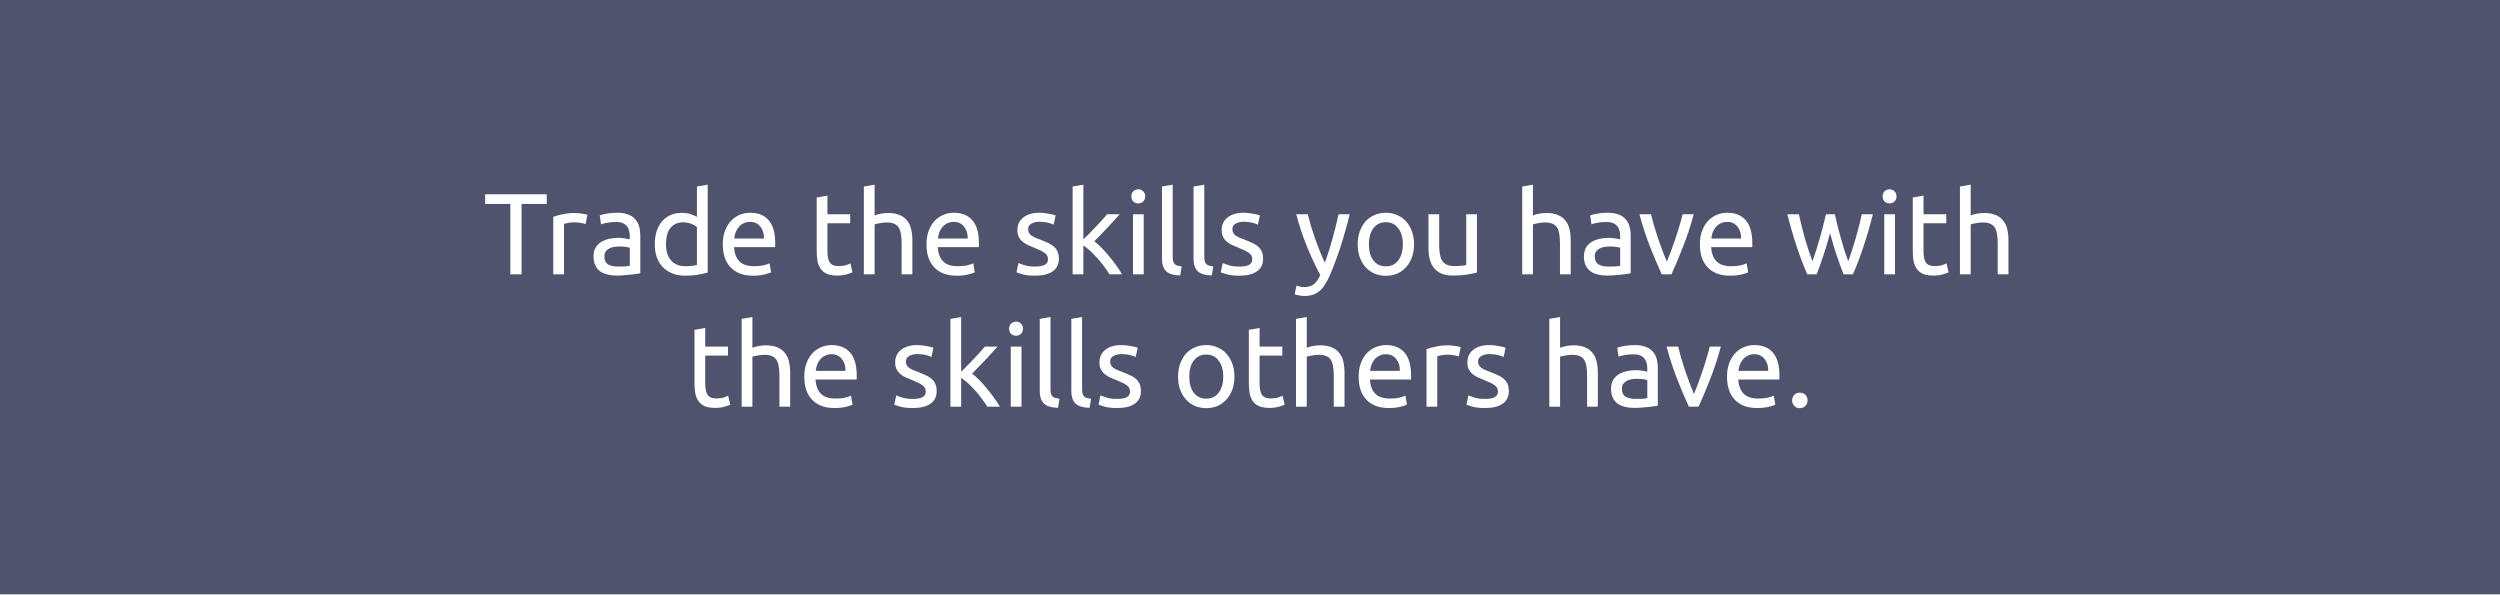
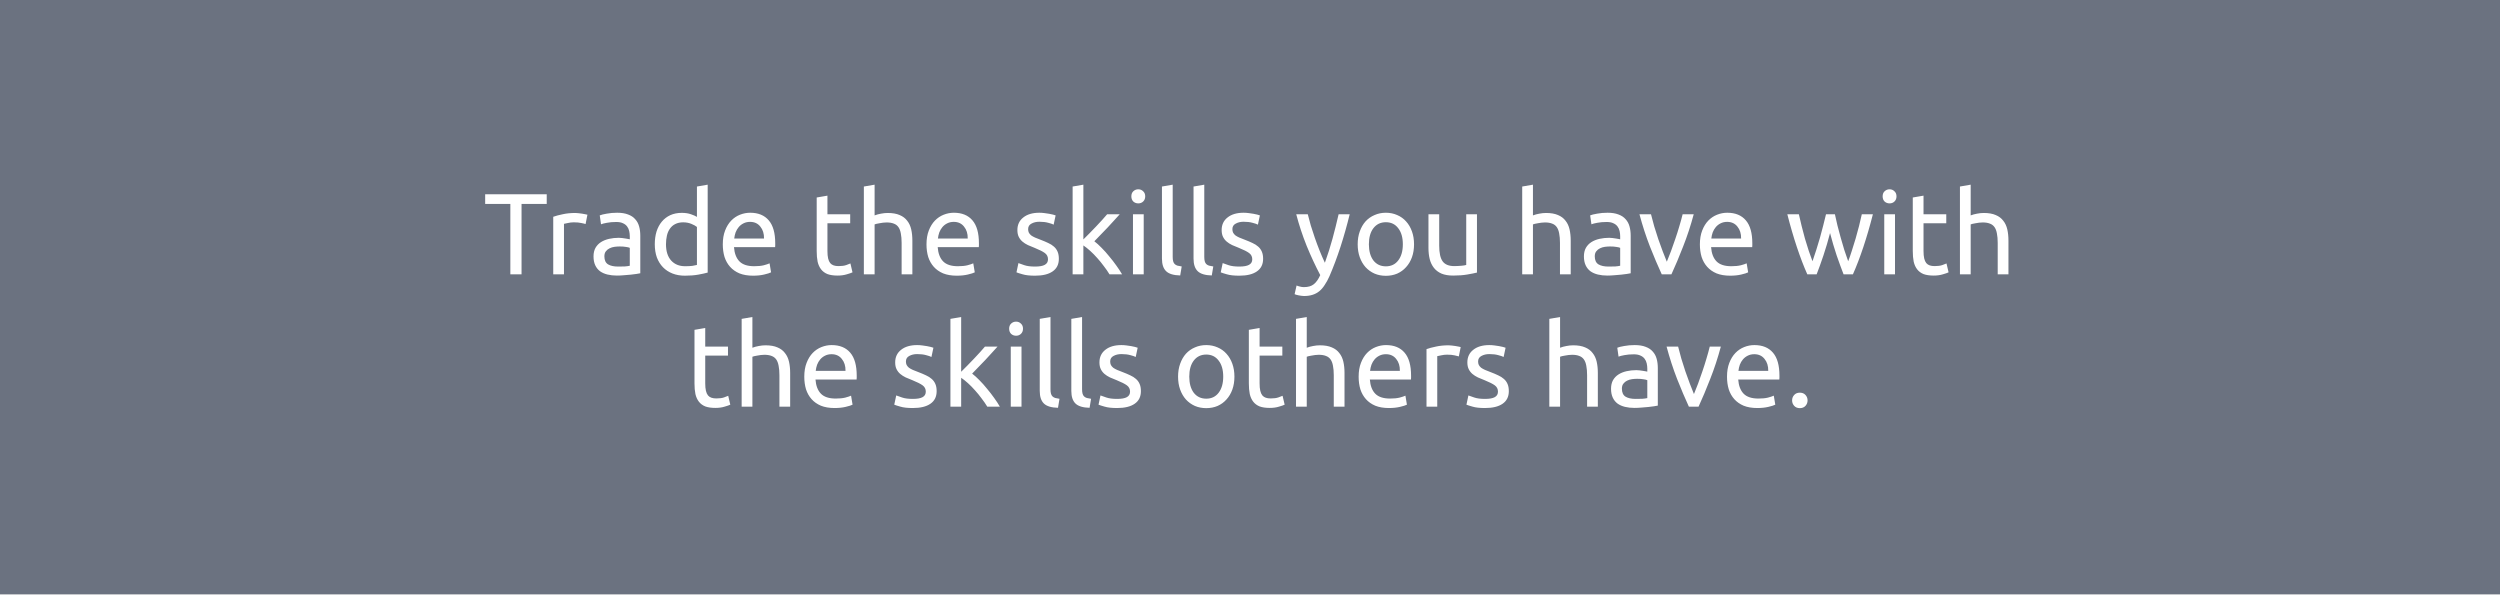
<svg xmlns="http://www.w3.org/2000/svg" width="1039" height="247" viewBox="0 0 1039 247" fill="none">
-   <rect width="1039" height="247" fill="#50536E" />
+   <rect width="1039" height="247" fill="#6B7280" />
  <path d="M227.219 80.736V84.768H216.755V114H212.099V84.768H201.635V80.736H227.219ZM239.142 88.512C239.526 88.512 239.958 88.544 240.438 88.608C240.95 88.64 241.446 88.704 241.926 88.8C242.406 88.864 242.838 88.944 243.222 89.04C243.638 89.104 243.942 89.168 244.134 89.232L243.366 93.12C243.014 92.992 242.422 92.848 241.59 92.688C240.79 92.496 239.75 92.4 238.47 92.4C237.638 92.4 236.806 92.496 235.974 92.688C235.174 92.848 234.646 92.96 234.39 93.024V114H229.926V90.096C230.982 89.712 232.294 89.36 233.862 89.04C235.43 88.688 237.19 88.512 239.142 88.512ZM256.89 110.784C257.946 110.784 258.874 110.768 259.674 110.736C260.506 110.672 261.194 110.576 261.738 110.448V103.008C261.418 102.848 260.89 102.72 260.154 102.624C259.45 102.496 258.586 102.432 257.562 102.432C256.89 102.432 256.17 102.48 255.402 102.576C254.666 102.672 253.978 102.88 253.338 103.2C252.73 103.488 252.218 103.904 251.802 104.448C251.386 104.96 251.178 105.648 251.178 106.512C251.178 108.112 251.69 109.232 252.714 109.872C253.738 110.48 255.13 110.784 256.89 110.784ZM256.506 88.416C258.298 88.416 259.802 88.656 261.018 89.136C262.266 89.584 263.258 90.24 263.994 91.104C264.762 91.936 265.306 92.944 265.626 94.128C265.946 95.28 266.106 96.56 266.106 97.968V113.568C265.722 113.632 265.178 113.728 264.474 113.856C263.802 113.952 263.034 114.048 262.17 114.144C261.306 114.24 260.362 114.32 259.338 114.384C258.346 114.48 257.354 114.528 256.362 114.528C254.954 114.528 253.658 114.384 252.474 114.096C251.29 113.808 250.266 113.36 249.402 112.752C248.538 112.112 247.866 111.28 247.386 110.256C246.906 109.232 246.666 108 246.666 106.56C246.666 105.184 246.938 104 247.482 103.008C248.058 102.016 248.826 101.216 249.786 100.608C250.746 100 251.866 99.552 253.146 99.264C254.426 98.976 255.77 98.832 257.178 98.832C257.626 98.832 258.09 98.864 258.57 98.928C259.05 98.96 259.498 99.024 259.914 99.12C260.362 99.184 260.746 99.248 261.066 99.312C261.386 99.376 261.61 99.424 261.738 99.456V98.208C261.738 97.472 261.658 96.752 261.498 96.048C261.338 95.312 261.05 94.672 260.634 94.128C260.218 93.552 259.642 93.104 258.906 92.784C258.202 92.432 257.274 92.256 256.122 92.256C254.65 92.256 253.354 92.368 252.234 92.592C251.146 92.784 250.33 92.992 249.786 93.216L249.258 89.52C249.834 89.264 250.794 89.024 252.138 88.8C253.482 88.544 254.938 88.416 256.506 88.416ZM289.648 94.32C289.104 93.872 288.32 93.44 287.296 93.024C286.272 92.608 285.152 92.4 283.936 92.4C282.656 92.4 281.552 92.64 280.624 93.12C279.728 93.568 278.992 94.208 278.416 95.04C277.84 95.84 277.424 96.8 277.168 97.92C276.912 99.04 276.784 100.24 276.784 101.52C276.784 104.432 277.504 106.688 278.944 108.288C280.384 109.856 282.304 110.64 284.704 110.64C285.92 110.64 286.928 110.592 287.728 110.496C288.56 110.368 289.2 110.24 289.648 110.112V94.32ZM289.648 77.52L294.112 76.752V113.28C293.088 113.568 291.776 113.856 290.176 114.144C288.576 114.432 286.736 114.576 284.656 114.576C282.736 114.576 281.008 114.272 279.472 113.664C277.936 113.056 276.624 112.192 275.536 111.072C274.448 109.952 273.6 108.592 272.992 106.992C272.416 105.36 272.128 103.536 272.128 101.52C272.128 99.6 272.368 97.84 272.848 96.24C273.36 94.64 274.096 93.264 275.056 92.112C276.016 90.96 277.184 90.064 278.56 89.424C279.968 88.784 281.568 88.464 283.36 88.464C284.8 88.464 286.064 88.656 287.152 89.04C288.272 89.424 289.104 89.792 289.648 90.144V77.52ZM300.393 101.568C300.393 99.36 300.713 97.44 301.353 95.808C301.993 94.144 302.841 92.768 303.897 91.68C304.953 90.592 306.169 89.776 307.545 89.232C308.921 88.688 310.329 88.416 311.769 88.416C315.129 88.416 317.705 89.472 319.497 91.584C321.289 93.664 322.185 96.848 322.185 101.136C322.185 101.328 322.185 101.584 322.185 101.904C322.185 102.192 322.169 102.464 322.137 102.72H305.049C305.241 105.312 305.993 107.28 307.305 108.624C308.617 109.968 310.665 110.64 313.449 110.64C315.017 110.64 316.329 110.512 317.385 110.256C318.473 109.968 319.289 109.696 319.833 109.44L320.457 113.184C319.913 113.472 318.953 113.776 317.577 114.096C316.233 114.416 314.697 114.576 312.969 114.576C310.793 114.576 308.905 114.256 307.305 113.616C305.737 112.944 304.441 112.032 303.417 110.88C302.393 109.728 301.625 108.368 301.113 106.8C300.633 105.2 300.393 103.456 300.393 101.568ZM317.529 99.12C317.561 97.104 317.049 95.456 315.993 94.176C314.969 92.864 313.545 92.208 311.721 92.208C310.697 92.208 309.785 92.416 308.985 92.832C308.217 93.216 307.561 93.728 307.017 94.368C306.473 95.008 306.041 95.744 305.721 96.576C305.433 97.408 305.241 98.256 305.145 99.12H317.529ZM343.883 89.04H353.339V92.784H343.883V104.304C343.883 105.552 343.979 106.592 344.171 107.424C344.363 108.224 344.651 108.864 345.035 109.344C345.419 109.792 345.899 110.112 346.475 110.304C347.051 110.496 347.723 110.592 348.491 110.592C349.835 110.592 350.907 110.448 351.707 110.16C352.539 109.84 353.115 109.616 353.435 109.488L354.299 113.184C353.851 113.408 353.067 113.68 351.947 114C350.827 114.352 349.547 114.528 348.107 114.528C346.411 114.528 345.003 114.32 343.883 113.904C342.795 113.456 341.915 112.8 341.243 111.936C340.571 111.072 340.091 110.016 339.803 108.768C339.547 107.488 339.419 106.016 339.419 104.352V82.08L343.883 81.312V89.04ZM359.02 114V77.52L363.484 76.752V89.52C364.316 89.2 365.196 88.96 366.124 88.8C367.084 88.608 368.028 88.512 368.956 88.512C370.94 88.512 372.588 88.8 373.9 89.376C375.212 89.92 376.252 90.704 377.02 91.728C377.82 92.72 378.38 93.92 378.7 95.328C379.02 96.736 379.18 98.288 379.18 99.984V114H374.716V100.944C374.716 99.408 374.604 98.096 374.38 97.008C374.188 95.92 373.852 95.04 373.372 94.368C372.892 93.696 372.252 93.216 371.452 92.928C370.652 92.608 369.66 92.448 368.476 92.448C367.996 92.448 367.5 92.48 366.988 92.544C366.476 92.608 365.98 92.688 365.5 92.784C365.052 92.848 364.636 92.928 364.252 93.024C363.9 93.12 363.644 93.2 363.484 93.264V114H359.02ZM385.05 101.568C385.05 99.36 385.37 97.44 386.01 95.808C386.65 94.144 387.498 92.768 388.554 91.68C389.61 90.592 390.826 89.776 392.202 89.232C393.578 88.688 394.986 88.416 396.426 88.416C399.786 88.416 402.362 89.472 404.154 91.584C405.946 93.664 406.842 96.848 406.842 101.136C406.842 101.328 406.842 101.584 406.842 101.904C406.842 102.192 406.826 102.464 406.794 102.72H389.706C389.898 105.312 390.65 107.28 391.962 108.624C393.274 109.968 395.322 110.64 398.106 110.64C399.674 110.64 400.986 110.512 402.042 110.256C403.13 109.968 403.946 109.696 404.49 109.44L405.114 113.184C404.57 113.472 403.61 113.776 402.234 114.096C400.89 114.416 399.354 114.576 397.626 114.576C395.45 114.576 393.562 114.256 391.962 113.616C390.394 112.944 389.098 112.032 388.074 110.88C387.05 109.728 386.282 108.368 385.77 106.8C385.29 105.2 385.05 103.456 385.05 101.568ZM402.186 99.12C402.218 97.104 401.706 95.456 400.65 94.176C399.626 92.864 398.202 92.208 396.378 92.208C395.354 92.208 394.442 92.416 393.642 92.832C392.874 93.216 392.218 93.728 391.674 94.368C391.13 95.008 390.698 95.744 390.378 96.576C390.09 97.408 389.898 98.256 389.802 99.12H402.186ZM430.171 110.784C431.995 110.784 433.339 110.544 434.203 110.064C435.099 109.584 435.547 108.816 435.547 107.76C435.547 106.672 435.115 105.808 434.251 105.168C433.387 104.528 431.963 103.808 429.979 103.008C429.019 102.624 428.091 102.24 427.195 101.856C426.331 101.44 425.579 100.96 424.939 100.416C424.299 99.872 423.787 99.216 423.403 98.448C423.019 97.68 422.827 96.736 422.827 95.616C422.827 93.408 423.643 91.664 425.275 90.384C426.907 89.072 429.131 88.416 431.947 88.416C432.651 88.416 433.355 88.464 434.059 88.56C434.763 88.624 435.419 88.72 436.027 88.848C436.635 88.944 437.163 89.056 437.611 89.184C438.091 89.312 438.459 89.424 438.715 89.52L437.899 93.36C437.419 93.104 436.667 92.848 435.643 92.592C434.619 92.304 433.387 92.16 431.947 92.16C430.699 92.16 429.611 92.416 428.683 92.928C427.755 93.408 427.291 94.176 427.291 95.232C427.291 95.776 427.387 96.256 427.579 96.672C427.803 97.088 428.123 97.472 428.539 97.824C428.987 98.144 429.531 98.448 430.171 98.736C430.811 99.024 431.579 99.328 432.475 99.648C433.659 100.096 434.715 100.544 435.643 100.992C436.571 101.408 437.355 101.904 437.995 102.48C438.667 103.056 439.179 103.76 439.531 104.592C439.883 105.392 440.059 106.384 440.059 107.568C440.059 109.872 439.195 111.616 437.467 112.8C435.771 113.984 433.339 114.576 430.171 114.576C427.963 114.576 426.235 114.384 424.987 114C423.739 113.648 422.891 113.376 422.443 113.184L423.259 109.344C423.771 109.536 424.587 109.824 425.707 110.208C426.827 110.592 428.315 110.784 430.171 110.784ZM454.809 100.272C455.769 101.008 456.777 101.92 457.833 103.008C458.921 104.096 459.977 105.28 461.001 106.56C462.057 107.808 463.049 109.088 463.977 110.4C464.905 111.68 465.689 112.88 466.329 114H461.097C460.425 112.88 459.641 111.744 458.745 110.592C457.881 109.408 456.969 108.288 456.009 107.232C455.049 106.144 454.073 105.152 453.081 104.256C452.089 103.36 451.145 102.608 450.249 102V114H445.785V77.52L450.249 76.752V99.504C451.017 98.736 451.865 97.888 452.793 96.96C453.721 96.032 454.633 95.088 455.529 94.128C456.425 93.168 457.273 92.256 458.073 91.392C458.873 90.496 459.561 89.712 460.137 89.04H465.369C464.633 89.84 463.833 90.72 462.969 91.68C462.105 92.64 461.209 93.616 460.281 94.608C459.353 95.568 458.409 96.544 457.449 97.536C456.521 98.496 455.641 99.408 454.809 100.272ZM475.327 114H470.863V89.04H475.327V114ZM473.071 84.528C472.271 84.528 471.583 84.272 471.007 83.76C470.463 83.216 470.191 82.496 470.191 81.6C470.191 80.704 470.463 80 471.007 79.488C471.583 78.944 472.271 78.672 473.071 78.672C473.871 78.672 474.543 78.944 475.087 79.488C475.663 80 475.951 80.704 475.951 81.6C475.951 82.496 475.663 83.216 475.087 83.76C474.543 84.272 473.871 84.528 473.071 84.528ZM490.492 114.48C487.74 114.416 485.788 113.824 484.636 112.704C483.484 111.584 482.908 109.84 482.908 107.472V77.52L487.372 76.752V106.752C487.372 107.488 487.436 108.096 487.564 108.576C487.692 109.056 487.9 109.44 488.188 109.728C488.476 110.016 488.86 110.24 489.34 110.4C489.82 110.528 490.412 110.64 491.116 110.736L490.492 114.48ZM503.617 114.48C500.865 114.416 498.913 113.824 497.761 112.704C496.609 111.584 496.033 109.84 496.033 107.472V77.52L500.497 76.752V106.752C500.497 107.488 500.561 108.096 500.689 108.576C500.817 109.056 501.025 109.44 501.313 109.728C501.601 110.016 501.985 110.24 502.465 110.4C502.945 110.528 503.537 110.64 504.241 110.736L503.617 114.48ZM515.062 110.784C516.886 110.784 518.23 110.544 519.094 110.064C519.99 109.584 520.438 108.816 520.438 107.76C520.438 106.672 520.006 105.808 519.142 105.168C518.278 104.528 516.854 103.808 514.87 103.008C513.91 102.624 512.982 102.24 512.086 101.856C511.222 101.44 510.47 100.96 509.83 100.416C509.19 99.872 508.678 99.216 508.294 98.448C507.91 97.68 507.718 96.736 507.718 95.616C507.718 93.408 508.534 91.664 510.166 90.384C511.798 89.072 514.022 88.416 516.838 88.416C517.542 88.416 518.246 88.464 518.95 88.56C519.654 88.624 520.31 88.72 520.918 88.848C521.526 88.944 522.054 89.056 522.502 89.184C522.982 89.312 523.35 89.424 523.606 89.52L522.79 93.36C522.31 93.104 521.558 92.848 520.534 92.592C519.51 92.304 518.278 92.16 516.838 92.16C515.59 92.16 514.502 92.416 513.574 92.928C512.646 93.408 512.182 94.176 512.182 95.232C512.182 95.776 512.278 96.256 512.47 96.672C512.694 97.088 513.014 97.472 513.43 97.824C513.878 98.144 514.422 98.448 515.062 98.736C515.702 99.024 516.47 99.328 517.366 99.648C518.55 100.096 519.606 100.544 520.534 100.992C521.462 101.408 522.246 101.904 522.886 102.48C523.558 103.056 524.07 103.76 524.422 104.592C524.774 105.392 524.95 106.384 524.95 107.568C524.95 109.872 524.086 111.616 522.358 112.8C520.662 113.984 518.23 114.576 515.062 114.576C512.854 114.576 511.126 114.384 509.878 114C508.63 113.648 507.782 113.376 507.334 113.184L508.15 109.344C508.662 109.536 509.478 109.824 510.598 110.208C511.718 110.592 513.206 110.784 515.062 110.784ZM538.857 118.656C539.209 118.816 539.657 118.96 540.201 119.088C540.777 119.248 541.337 119.328 541.881 119.328C543.641 119.328 545.017 118.928 546.009 118.128C547.001 117.36 547.897 116.096 548.697 114.336C546.681 110.496 544.793 106.432 543.033 102.144C541.305 97.824 539.865 93.456 538.713 89.04H543.513C543.865 90.48 544.281 92.032 544.761 93.696C545.273 95.36 545.833 97.072 546.441 98.832C547.049 100.592 547.705 102.352 548.409 104.112C549.113 105.872 549.849 107.568 550.617 109.2C551.833 105.84 552.889 102.512 553.785 99.216C554.681 95.92 555.529 92.528 556.329 89.04H560.937C559.785 93.744 558.505 98.272 557.097 102.624C555.689 106.944 554.169 110.992 552.537 114.768C551.897 116.208 551.225 117.44 550.521 118.464C549.849 119.52 549.097 120.384 548.265 121.056C547.433 121.728 546.489 122.224 545.433 122.544C544.409 122.864 543.241 123.024 541.929 123.024C541.577 123.024 541.209 122.992 540.825 122.928C540.441 122.896 540.057 122.832 539.673 122.736C539.321 122.672 538.985 122.592 538.665 122.496C538.377 122.4 538.169 122.32 538.041 122.256L538.857 118.656ZM587.677 101.52C587.677 103.504 587.389 105.296 586.813 106.896C586.237 108.496 585.421 109.872 584.365 111.024C583.341 112.176 582.109 113.072 580.669 113.712C579.229 114.32 577.661 114.624 575.965 114.624C574.269 114.624 572.701 114.32 571.261 113.712C569.821 113.072 568.573 112.176 567.517 111.024C566.493 109.872 565.693 108.496 565.117 106.896C564.541 105.296 564.253 103.504 564.253 101.52C564.253 99.568 564.541 97.792 565.117 96.192C565.693 94.56 566.493 93.168 567.517 92.016C568.573 90.864 569.821 89.984 571.261 89.376C572.701 88.736 574.269 88.416 575.965 88.416C577.661 88.416 579.229 88.736 580.669 89.376C582.109 89.984 583.341 90.864 584.365 92.016C585.421 93.168 586.237 94.56 586.813 96.192C587.389 97.792 587.677 99.568 587.677 101.52ZM583.021 101.52C583.021 98.704 582.381 96.48 581.101 94.848C579.853 93.184 578.141 92.352 575.965 92.352C573.789 92.352 572.061 93.184 570.781 94.848C569.533 96.48 568.909 98.704 568.909 101.52C568.909 104.336 569.533 106.576 570.781 108.24C572.061 109.872 573.789 110.688 575.965 110.688C578.141 110.688 579.853 109.872 581.101 108.24C582.381 106.576 583.021 104.336 583.021 101.52ZM613.829 113.28C612.805 113.536 611.445 113.808 609.749 114.096C608.085 114.384 606.149 114.528 603.941 114.528C602.021 114.528 600.405 114.256 599.093 113.712C597.781 113.136 596.725 112.336 595.925 111.312C595.125 110.288 594.549 109.088 594.197 107.712C593.845 106.304 593.669 104.752 593.669 103.056V89.04H598.133V102.096C598.133 105.136 598.613 107.312 599.573 108.624C600.533 109.936 602.149 110.592 604.421 110.592C604.901 110.592 605.397 110.576 605.909 110.544C606.421 110.512 606.901 110.48 607.349 110.448C607.797 110.384 608.197 110.336 608.549 110.304C608.933 110.24 609.205 110.176 609.365 110.112V89.04H613.829V113.28ZM632.629 114V77.52L637.093 76.752V89.52C637.925 89.2 638.805 88.96 639.733 88.8C640.693 88.608 641.637 88.512 642.565 88.512C644.549 88.512 646.197 88.8 647.509 89.376C648.821 89.92 649.861 90.704 650.629 91.728C651.429 92.72 651.989 93.92 652.309 95.328C652.629 96.736 652.789 98.288 652.789 99.984V114H648.325V100.944C648.325 99.408 648.213 98.096 647.989 97.008C647.797 95.92 647.461 95.04 646.981 94.368C646.501 93.696 645.861 93.216 645.061 92.928C644.261 92.608 643.269 92.448 642.085 92.448C641.605 92.448 641.109 92.48 640.597 92.544C640.085 92.608 639.589 92.688 639.109 92.784C638.661 92.848 638.245 92.928 637.861 93.024C637.509 93.12 637.253 93.2 637.093 93.264V114H632.629ZM668.499 110.784C669.555 110.784 670.483 110.768 671.283 110.736C672.115 110.672 672.803 110.576 673.347 110.448V103.008C673.027 102.848 672.499 102.72 671.763 102.624C671.059 102.496 670.195 102.432 669.171 102.432C668.499 102.432 667.779 102.48 667.011 102.576C666.275 102.672 665.587 102.88 664.947 103.2C664.339 103.488 663.827 103.904 663.411 104.448C662.995 104.96 662.787 105.648 662.787 106.512C662.787 108.112 663.299 109.232 664.323 109.872C665.347 110.48 666.739 110.784 668.499 110.784ZM668.115 88.416C669.907 88.416 671.411 88.656 672.627 89.136C673.875 89.584 674.867 90.24 675.603 91.104C676.371 91.936 676.915 92.944 677.235 94.128C677.555 95.28 677.715 96.56 677.715 97.968V113.568C677.331 113.632 676.787 113.728 676.083 113.856C675.411 113.952 674.643 114.048 673.779 114.144C672.915 114.24 671.971 114.32 670.947 114.384C669.955 114.48 668.963 114.528 667.971 114.528C666.563 114.528 665.267 114.384 664.083 114.096C662.899 113.808 661.875 113.36 661.011 112.752C660.147 112.112 659.475 111.28 658.995 110.256C658.515 109.232 658.275 108 658.275 106.56C658.275 105.184 658.547 104 659.091 103.008C659.667 102.016 660.435 101.216 661.395 100.608C662.355 100 663.475 99.552 664.755 99.264C666.035 98.976 667.379 98.832 668.787 98.832C669.235 98.832 669.699 98.864 670.179 98.928C670.659 98.96 671.107 99.024 671.523 99.12C671.971 99.184 672.355 99.248 672.675 99.312C672.995 99.376 673.219 99.424 673.347 99.456V98.208C673.347 97.472 673.267 96.752 673.107 96.048C672.947 95.312 672.659 94.672 672.243 94.128C671.827 93.552 671.251 93.104 670.515 92.784C669.811 92.432 668.883 92.256 667.731 92.256C666.259 92.256 664.963 92.368 663.843 92.592C662.755 92.784 661.939 92.992 661.395 93.216L660.867 89.52C661.443 89.264 662.403 89.024 663.747 88.8C665.091 88.544 666.547 88.416 668.115 88.416ZM703.914 89.04C702.666 93.712 701.194 98.192 699.498 102.48C697.834 106.768 696.218 110.608 694.65 114H690.618C689.05 110.608 687.418 106.768 685.722 102.48C684.058 98.192 682.602 93.712 681.354 89.04H686.154C686.538 90.608 686.986 92.288 687.498 94.08C688.042 95.84 688.602 97.6 689.178 99.36C689.786 101.088 690.394 102.768 691.002 104.4C691.61 106.032 692.186 107.488 692.73 108.768C693.274 107.488 693.85 106.032 694.458 104.4C695.066 102.768 695.658 101.088 696.234 99.36C696.842 97.6 697.402 95.84 697.914 94.08C698.458 92.288 698.922 90.608 699.306 89.04H703.914ZM706.471 101.568C706.471 99.36 706.791 97.44 707.431 95.808C708.071 94.144 708.919 92.768 709.975 91.68C711.031 90.592 712.247 89.776 713.623 89.232C714.999 88.688 716.407 88.416 717.847 88.416C721.207 88.416 723.783 89.472 725.575 91.584C727.367 93.664 728.263 96.848 728.263 101.136C728.263 101.328 728.263 101.584 728.263 101.904C728.263 102.192 728.247 102.464 728.215 102.72H711.127C711.319 105.312 712.071 107.28 713.383 108.624C714.695 109.968 716.743 110.64 719.527 110.64C721.095 110.64 722.407 110.512 723.463 110.256C724.551 109.968 725.367 109.696 725.911 109.44L726.535 113.184C725.991 113.472 725.031 113.776 723.655 114.096C722.311 114.416 720.775 114.576 719.047 114.576C716.871 114.576 714.983 114.256 713.383 113.616C711.815 112.944 710.519 112.032 709.495 110.88C708.471 109.728 707.703 108.368 707.191 106.8C706.711 105.2 706.471 103.456 706.471 101.568ZM723.607 99.12C723.639 97.104 723.127 95.456 722.071 94.176C721.047 92.864 719.623 92.208 717.799 92.208C716.775 92.208 715.863 92.416 715.063 92.832C714.295 93.216 713.639 93.728 713.095 94.368C712.551 95.008 712.119 95.744 711.799 96.576C711.511 97.408 711.319 98.256 711.223 99.12H723.607ZM766.185 114C765.289 111.696 764.329 109.072 763.305 106.128C762.313 103.152 761.401 100.064 760.569 96.864C759.737 100.064 758.825 103.152 757.833 106.128C756.841 109.072 755.897 111.696 755.001 114H751.113C749.641 110.704 748.201 106.944 746.793 102.72C745.385 98.496 744.057 93.936 742.809 89.04H747.609C747.929 90.544 748.313 92.176 748.761 93.936C749.209 95.696 749.673 97.456 750.153 99.216C750.665 100.976 751.193 102.672 751.737 104.304C752.281 105.936 752.793 107.36 753.273 108.576C753.817 107.072 754.345 105.488 754.857 103.824C755.401 102.128 755.913 100.432 756.393 98.736C756.873 97.008 757.321 95.328 757.737 93.696C758.185 92.032 758.569 90.48 758.889 89.04H762.585C762.873 90.48 763.225 92.032 763.641 93.696C764.057 95.328 764.505 97.008 764.985 98.736C765.465 100.432 765.961 102.128 766.473 103.824C767.017 105.488 767.561 107.072 768.105 108.576C768.585 107.36 769.081 105.936 769.593 104.304C770.137 102.672 770.665 100.976 771.177 99.216C771.689 97.456 772.169 95.696 772.617 93.936C773.065 92.176 773.449 90.544 773.769 89.04H778.377C777.129 93.936 775.801 98.496 774.393 102.72C772.985 106.944 771.545 110.704 770.073 114H766.185ZM787.562 114H783.098V89.04H787.562V114ZM785.306 84.528C784.506 84.528 783.818 84.272 783.242 83.76C782.698 83.216 782.426 82.496 782.426 81.6C782.426 80.704 782.698 80 783.242 79.488C783.818 78.944 784.506 78.672 785.306 78.672C786.106 78.672 786.778 78.944 787.322 79.488C787.898 80 788.186 80.704 788.186 81.6C788.186 82.496 787.898 83.216 787.322 83.76C786.778 84.272 786.106 84.528 785.306 84.528ZM799.414 89.04H808.87V92.784H799.414V104.304C799.414 105.552 799.51 106.592 799.702 107.424C799.894 108.224 800.182 108.864 800.566 109.344C800.95 109.792 801.43 110.112 802.006 110.304C802.582 110.496 803.254 110.592 804.022 110.592C805.366 110.592 806.438 110.448 807.238 110.16C808.07 109.84 808.646 109.616 808.966 109.488L809.83 113.184C809.382 113.408 808.598 113.68 807.478 114C806.358 114.352 805.078 114.528 803.638 114.528C801.942 114.528 800.534 114.32 799.414 113.904C798.326 113.456 797.446 112.8 796.774 111.936C796.102 111.072 795.622 110.016 795.334 108.768C795.078 107.488 794.95 106.016 794.95 104.352V82.08L799.414 81.312V89.04ZM814.551 114V77.52L819.015 76.752V89.52C819.847 89.2 820.727 88.96 821.655 88.8C822.615 88.608 823.559 88.512 824.487 88.512C826.471 88.512 828.119 88.8 829.431 89.376C830.743 89.92 831.783 90.704 832.551 91.728C833.351 92.72 833.911 93.92 834.231 95.328C834.551 96.736 834.711 98.288 834.711 99.984V114H830.247V100.944C830.247 99.408 830.135 98.096 829.911 97.008C829.719 95.92 829.383 95.04 828.903 94.368C828.423 93.696 827.783 93.216 826.983 92.928C826.183 92.608 825.191 92.448 824.007 92.448C823.527 92.448 823.031 92.48 822.519 92.544C822.007 92.608 821.511 92.688 821.031 92.784C820.583 92.848 820.167 92.928 819.783 93.024C819.431 93.12 819.175 93.2 819.015 93.264V114H814.551ZM293.094 144.04H302.55V147.784H293.094V159.304C293.094 160.552 293.19 161.592 293.382 162.424C293.574 163.224 293.862 163.864 294.246 164.344C294.63 164.792 295.11 165.112 295.686 165.304C296.262 165.496 296.934 165.592 297.702 165.592C299.046 165.592 300.118 165.448 300.918 165.16C301.75 164.84 302.326 164.616 302.646 164.488L303.51 168.184C303.062 168.408 302.278 168.68 301.158 169C300.038 169.352 298.758 169.528 297.318 169.528C295.622 169.528 294.214 169.32 293.094 168.904C292.006 168.456 291.126 167.8 290.454 166.936C289.782 166.072 289.302 165.016 289.014 163.768C288.758 162.488 288.63 161.016 288.63 159.352V137.08L293.094 136.312V144.04ZM308.231 169V132.52L312.695 131.752V144.52C313.527 144.2 314.407 143.96 315.335 143.8C316.295 143.608 317.239 143.512 318.167 143.512C320.151 143.512 321.799 143.8 323.111 144.376C324.423 144.92 325.463 145.704 326.231 146.728C327.031 147.72 327.591 148.92 327.911 150.328C328.231 151.736 328.391 153.288 328.391 154.984V169H323.927V155.944C323.927 154.408 323.815 153.096 323.591 152.008C323.399 150.92 323.063 150.04 322.583 149.368C322.103 148.696 321.463 148.216 320.663 147.928C319.863 147.608 318.871 147.448 317.687 147.448C317.207 147.448 316.711 147.48 316.199 147.544C315.687 147.608 315.191 147.688 314.711 147.784C314.263 147.848 313.847 147.928 313.463 148.024C313.111 148.12 312.855 148.2 312.695 148.264V169H308.231ZM334.261 156.568C334.261 154.36 334.581 152.44 335.221 150.808C335.861 149.144 336.709 147.768 337.765 146.68C338.821 145.592 340.037 144.776 341.413 144.232C342.789 143.688 344.197 143.416 345.637 143.416C348.997 143.416 351.573 144.472 353.365 146.584C355.157 148.664 356.052 151.848 356.052 156.136C356.052 156.328 356.052 156.584 356.052 156.904C356.052 157.192 356.036 157.464 356.005 157.72H338.917C339.109 160.312 339.861 162.28 341.173 163.624C342.485 164.968 344.533 165.64 347.317 165.64C348.885 165.64 350.197 165.512 351.253 165.256C352.341 164.968 353.157 164.696 353.701 164.44L354.325 168.184C353.781 168.472 352.821 168.776 351.445 169.096C350.101 169.416 348.565 169.576 346.837 169.576C344.661 169.576 342.773 169.256 341.173 168.616C339.605 167.944 338.309 167.032 337.285 165.88C336.261 164.728 335.493 163.368 334.98 161.8C334.501 160.2 334.261 158.456 334.261 156.568ZM351.397 154.12C351.429 152.104 350.917 150.456 349.861 149.176C348.837 147.864 347.413 147.208 345.589 147.208C344.565 147.208 343.653 147.416 342.853 147.832C342.085 148.216 341.429 148.728 340.885 149.368C340.341 150.008 339.909 150.744 339.589 151.576C339.301 152.408 339.109 153.256 339.013 154.12H351.397ZM379.382 165.784C381.206 165.784 382.55 165.544 383.414 165.064C384.31 164.584 384.758 163.816 384.758 162.76C384.758 161.672 384.326 160.808 383.462 160.168C382.598 159.528 381.174 158.808 379.19 158.008C378.23 157.624 377.302 157.24 376.406 156.856C375.542 156.44 374.79 155.96 374.15 155.416C373.51 154.872 372.998 154.216 372.614 153.448C372.23 152.68 372.038 151.736 372.038 150.616C372.038 148.408 372.854 146.664 374.486 145.384C376.118 144.072 378.342 143.416 381.158 143.416C381.862 143.416 382.566 143.464 383.27 143.56C383.974 143.624 384.63 143.72 385.238 143.848C385.846 143.944 386.374 144.056 386.822 144.184C387.302 144.312 387.67 144.424 387.926 144.52L387.11 148.36C386.63 148.104 385.878 147.848 384.854 147.592C383.83 147.304 382.598 147.16 381.158 147.16C379.91 147.16 378.822 147.416 377.894 147.928C376.966 148.408 376.502 149.176 376.502 150.232C376.502 150.776 376.598 151.256 376.79 151.672C377.014 152.088 377.334 152.472 377.75 152.824C378.198 153.144 378.742 153.448 379.382 153.736C380.022 154.024 380.79 154.328 381.686 154.648C382.87 155.096 383.926 155.544 384.854 155.992C385.782 156.408 386.566 156.904 387.206 157.48C387.878 158.056 388.39 158.76 388.742 159.592C389.094 160.392 389.27 161.384 389.27 162.568C389.27 164.872 388.406 166.616 386.678 167.8C384.982 168.984 382.55 169.576 379.382 169.576C377.174 169.576 375.446 169.384 374.198 169C372.95 168.648 372.102 168.376 371.654 168.184L372.47 164.344C372.982 164.536 373.798 164.824 374.918 165.208C376.038 165.592 377.526 165.784 379.382 165.784ZM404.02 155.272C404.98 156.008 405.988 156.92 407.044 158.008C408.132 159.096 409.188 160.28 410.212 161.56C411.268 162.808 412.26 164.088 413.188 165.4C414.116 166.68 414.9 167.88 415.54 169H410.308C409.636 167.88 408.852 166.744 407.956 165.592C407.092 164.408 406.18 163.288 405.22 162.232C404.26 161.144 403.284 160.152 402.292 159.256C401.3 158.36 400.356 157.608 399.46 157V169H394.996V132.52L399.46 131.752V154.504C400.228 153.736 401.076 152.888 402.004 151.96C402.932 151.032 403.844 150.088 404.74 149.128C405.636 148.168 406.484 147.256 407.284 146.392C408.084 145.496 408.772 144.712 409.348 144.04H414.58C413.844 144.84 413.044 145.72 412.18 146.68C411.316 147.64 410.42 148.616 409.492 149.608C408.564 150.568 407.62 151.544 406.66 152.536C405.732 153.496 404.852 154.408 404.02 155.272ZM424.538 169H420.074V144.04H424.538V169ZM422.282 139.528C421.482 139.528 420.794 139.272 420.218 138.76C419.674 138.216 419.402 137.496 419.402 136.6C419.402 135.704 419.674 135 420.218 134.488C420.794 133.944 421.482 133.672 422.282 133.672C423.082 133.672 423.754 133.944 424.298 134.488C424.874 135 425.162 135.704 425.162 136.6C425.162 137.496 424.874 138.216 424.298 138.76C423.754 139.272 423.082 139.528 422.282 139.528ZM439.703 169.48C436.951 169.416 434.999 168.824 433.847 167.704C432.695 166.584 432.119 164.84 432.119 162.472V132.52L436.583 131.752V161.752C436.583 162.488 436.647 163.096 436.775 163.576C436.903 164.056 437.111 164.44 437.399 164.728C437.687 165.016 438.071 165.24 438.551 165.4C439.031 165.528 439.623 165.64 440.327 165.736L439.703 169.48ZM452.828 169.48C450.076 169.416 448.124 168.824 446.972 167.704C445.82 166.584 445.244 164.84 445.244 162.472V132.52L449.708 131.752V161.752C449.708 162.488 449.772 163.096 449.9 163.576C450.028 164.056 450.236 164.44 450.524 164.728C450.812 165.016 451.196 165.24 451.676 165.4C452.156 165.528 452.748 165.64 453.452 165.736L452.828 169.48ZM464.273 165.784C466.097 165.784 467.441 165.544 468.305 165.064C469.201 164.584 469.649 163.816 469.649 162.76C469.649 161.672 469.217 160.808 468.353 160.168C467.489 159.528 466.065 158.808 464.081 158.008C463.121 157.624 462.193 157.24 461.297 156.856C460.433 156.44 459.681 155.96 459.041 155.416C458.401 154.872 457.889 154.216 457.505 153.448C457.121 152.68 456.929 151.736 456.929 150.616C456.929 148.408 457.745 146.664 459.377 145.384C461.009 144.072 463.233 143.416 466.049 143.416C466.753 143.416 467.457 143.464 468.161 143.56C468.865 143.624 469.521 143.72 470.129 143.848C470.737 143.944 471.265 144.056 471.713 144.184C472.193 144.312 472.561 144.424 472.817 144.52L472.001 148.36C471.521 148.104 470.769 147.848 469.745 147.592C468.721 147.304 467.489 147.16 466.049 147.16C464.801 147.16 463.713 147.416 462.785 147.928C461.857 148.408 461.393 149.176 461.393 150.232C461.393 150.776 461.489 151.256 461.681 151.672C461.905 152.088 462.225 152.472 462.641 152.824C463.089 153.144 463.633 153.448 464.273 153.736C464.913 154.024 465.681 154.328 466.577 154.648C467.761 155.096 468.817 155.544 469.745 155.992C470.673 156.408 471.457 156.904 472.097 157.48C472.769 158.056 473.281 158.76 473.633 159.592C473.985 160.392 474.161 161.384 474.161 162.568C474.161 164.872 473.297 166.616 471.569 167.8C469.873 168.984 467.441 169.576 464.273 169.576C462.065 169.576 460.337 169.384 459.089 169C457.841 168.648 456.993 168.376 456.545 168.184L457.361 164.344C457.873 164.536 458.689 164.824 459.809 165.208C460.929 165.592 462.417 165.784 464.273 165.784ZM513.028 156.52C513.028 158.504 512.74 160.296 512.164 161.896C511.588 163.496 510.772 164.872 509.716 166.024C508.692 167.176 507.46 168.072 506.02 168.712C504.58 169.32 503.012 169.624 501.316 169.624C499.62 169.624 498.052 169.32 496.612 168.712C495.172 168.072 493.924 167.176 492.868 166.024C491.844 164.872 491.044 163.496 490.468 161.896C489.892 160.296 489.604 158.504 489.604 156.52C489.604 154.568 489.892 152.792 490.468 151.192C491.044 149.56 491.844 148.168 492.868 147.016C493.924 145.864 495.172 144.984 496.612 144.376C498.052 143.736 499.62 143.416 501.316 143.416C503.012 143.416 504.58 143.736 506.02 144.376C507.46 144.984 508.692 145.864 509.716 147.016C510.772 148.168 511.588 149.56 512.164 151.192C512.74 152.792 513.028 154.568 513.028 156.52ZM508.372 156.52C508.372 153.704 507.732 151.48 506.452 149.848C505.204 148.184 503.492 147.352 501.316 147.352C499.14 147.352 497.412 148.184 496.132 149.848C494.884 151.48 494.26 153.704 494.26 156.52C494.26 159.336 494.884 161.576 496.132 163.24C497.412 164.872 499.14 165.688 501.316 165.688C503.492 165.688 505.204 164.872 506.452 163.24C507.732 161.576 508.372 159.336 508.372 156.52ZM523.485 144.04H532.941V147.784H523.485V159.304C523.485 160.552 523.581 161.592 523.773 162.424C523.965 163.224 524.253 163.864 524.637 164.344C525.021 164.792 525.501 165.112 526.077 165.304C526.653 165.496 527.325 165.592 528.093 165.592C529.437 165.592 530.509 165.448 531.309 165.16C532.141 164.84 532.717 164.616 533.037 164.488L533.901 168.184C533.453 168.408 532.669 168.68 531.549 169C530.429 169.352 529.149 169.528 527.709 169.528C526.013 169.528 524.605 169.32 523.485 168.904C522.397 168.456 521.517 167.8 520.845 166.936C520.173 166.072 519.693 165.016 519.405 163.768C519.149 162.488 519.021 161.016 519.021 159.352V137.08L523.485 136.312V144.04ZM538.621 169V132.52L543.085 131.752V144.52C543.917 144.2 544.797 143.96 545.725 143.8C546.685 143.608 547.629 143.512 548.557 143.512C550.541 143.512 552.189 143.8 553.501 144.376C554.813 144.92 555.853 145.704 556.621 146.728C557.421 147.72 557.981 148.92 558.301 150.328C558.621 151.736 558.781 153.288 558.781 154.984V169H554.317V155.944C554.317 154.408 554.205 153.096 553.981 152.008C553.789 150.92 553.453 150.04 552.973 149.368C552.493 148.696 551.853 148.216 551.053 147.928C550.253 147.608 549.261 147.448 548.077 147.448C547.597 147.448 547.101 147.48 546.589 147.544C546.077 147.608 545.581 147.688 545.101 147.784C544.653 147.848 544.237 147.928 543.853 148.024C543.501 148.12 543.245 148.2 543.085 148.264V169H538.621ZM564.651 156.568C564.651 154.36 564.971 152.44 565.611 150.808C566.251 149.144 567.099 147.768 568.155 146.68C569.211 145.592 570.427 144.776 571.803 144.232C573.179 143.688 574.587 143.416 576.027 143.416C579.387 143.416 581.963 144.472 583.755 146.584C585.547 148.664 586.443 151.848 586.443 156.136C586.443 156.328 586.443 156.584 586.443 156.904C586.443 157.192 586.427 157.464 586.395 157.72H569.307C569.499 160.312 570.251 162.28 571.563 163.624C572.875 164.968 574.923 165.64 577.707 165.64C579.275 165.64 580.587 165.512 581.643 165.256C582.731 164.968 583.547 164.696 584.091 164.44L584.715 168.184C584.171 168.472 583.211 168.776 581.835 169.096C580.491 169.416 578.955 169.576 577.227 169.576C575.051 169.576 573.163 169.256 571.563 168.616C569.995 167.944 568.699 167.032 567.675 165.88C566.651 164.728 565.883 163.368 565.371 161.8C564.891 160.2 564.651 158.456 564.651 156.568ZM581.787 154.12C581.819 152.104 581.307 150.456 580.251 149.176C579.227 147.864 577.803 147.208 575.979 147.208C574.955 147.208 574.043 147.416 573.243 147.832C572.475 148.216 571.819 148.728 571.275 149.368C570.731 150.008 570.299 150.744 569.979 151.576C569.691 152.408 569.499 153.256 569.403 154.12H581.787ZM602.072 143.512C602.456 143.512 602.888 143.544 603.368 143.608C603.88 143.64 604.376 143.704 604.856 143.8C605.336 143.864 605.768 143.944 606.152 144.04C606.568 144.104 606.872 144.168 607.064 144.232L606.296 148.12C605.944 147.992 605.352 147.848 604.52 147.688C603.72 147.496 602.68 147.4 601.4 147.4C600.568 147.4 599.736 147.496 598.904 147.688C598.104 147.848 597.576 147.96 597.32 148.024V169H592.856V145.096C593.912 144.712 595.224 144.36 596.792 144.04C598.36 143.688 600.12 143.512 602.072 143.512ZM617.179 165.784C619.003 165.784 620.347 165.544 621.211 165.064C622.107 164.584 622.555 163.816 622.555 162.76C622.555 161.672 622.123 160.808 621.259 160.168C620.395 159.528 618.971 158.808 616.987 158.008C616.027 157.624 615.099 157.24 614.203 156.856C613.339 156.44 612.587 155.96 611.947 155.416C611.307 154.872 610.795 154.216 610.411 153.448C610.027 152.68 609.835 151.736 609.835 150.616C609.835 148.408 610.651 146.664 612.283 145.384C613.915 144.072 616.139 143.416 618.955 143.416C619.659 143.416 620.363 143.464 621.067 143.56C621.771 143.624 622.427 143.72 623.035 143.848C623.643 143.944 624.171 144.056 624.619 144.184C625.099 144.312 625.467 144.424 625.723 144.52L624.907 148.36C624.427 148.104 623.675 147.848 622.651 147.592C621.627 147.304 620.395 147.16 618.955 147.16C617.707 147.16 616.619 147.416 615.691 147.928C614.763 148.408 614.299 149.176 614.299 150.232C614.299 150.776 614.395 151.256 614.587 151.672C614.811 152.088 615.131 152.472 615.547 152.824C615.995 153.144 616.539 153.448 617.179 153.736C617.819 154.024 618.587 154.328 619.483 154.648C620.667 155.096 621.723 155.544 622.651 155.992C623.579 156.408 624.363 156.904 625.003 157.48C625.675 158.056 626.187 158.76 626.539 159.592C626.891 160.392 627.067 161.384 627.067 162.568C627.067 164.872 626.203 166.616 624.475 167.8C622.779 168.984 620.347 169.576 617.179 169.576C614.971 169.576 613.243 169.384 611.995 169C610.747 168.648 609.899 168.376 609.451 168.184L610.267 164.344C610.779 164.536 611.595 164.824 612.715 165.208C613.835 165.592 615.323 165.784 617.179 165.784ZM643.903 169V132.52L648.367 131.752V144.52C649.199 144.2 650.079 143.96 651.007 143.8C651.967 143.608 652.911 143.512 653.839 143.512C655.823 143.512 657.471 143.8 658.783 144.376C660.095 144.92 661.135 145.704 661.903 146.728C662.703 147.72 663.263 148.92 663.583 150.328C663.903 151.736 664.062 153.288 664.062 154.984V169H659.599V155.944C659.599 154.408 659.487 153.096 659.263 152.008C659.071 150.92 658.735 150.04 658.255 149.368C657.775 148.696 657.135 148.216 656.335 147.928C655.535 147.608 654.543 147.448 653.359 147.448C652.879 147.448 652.383 147.48 651.871 147.544C651.359 147.608 650.863 147.688 650.383 147.784C649.935 147.848 649.519 147.928 649.135 148.024C648.783 148.12 648.527 148.2 648.367 148.264V169H643.903ZM679.772 165.784C680.828 165.784 681.756 165.768 682.556 165.736C683.388 165.672 684.076 165.576 684.62 165.448V158.008C684.3 157.848 683.772 157.72 683.036 157.624C682.332 157.496 681.468 157.432 680.444 157.432C679.772 157.432 679.052 157.48 678.284 157.576C677.548 157.672 676.86 157.88 676.22 158.2C675.612 158.488 675.1 158.904 674.684 159.448C674.268 159.96 674.06 160.648 674.06 161.512C674.06 163.112 674.572 164.232 675.596 164.872C676.62 165.48 678.012 165.784 679.772 165.784ZM679.388 143.416C681.18 143.416 682.684 143.656 683.9 144.136C685.148 144.584 686.14 145.24 686.876 146.104C687.644 146.936 688.188 147.944 688.508 149.128C688.828 150.28 688.988 151.56 688.988 152.968V168.568C688.604 168.632 688.06 168.728 687.356 168.856C686.684 168.952 685.916 169.048 685.052 169.144C684.188 169.24 683.244 169.32 682.22 169.384C681.228 169.48 680.236 169.528 679.244 169.528C677.836 169.528 676.54 169.384 675.356 169.096C674.172 168.808 673.148 168.36 672.284 167.752C671.42 167.112 670.748 166.28 670.268 165.256C669.788 164.232 669.548 163 669.548 161.56C669.548 160.184 669.82 159 670.364 158.008C670.94 157.016 671.708 156.216 672.668 155.608C673.628 155 674.748 154.552 676.028 154.264C677.308 153.976 678.652 153.832 680.06 153.832C680.508 153.832 680.972 153.864 681.452 153.928C681.932 153.96 682.38 154.024 682.796 154.12C683.244 154.184 683.628 154.248 683.948 154.312C684.268 154.376 684.492 154.424 684.62 154.456V153.208C684.62 152.472 684.54 151.752 684.38 151.048C684.22 150.312 683.932 149.672 683.516 149.128C683.1 148.552 682.524 148.104 681.788 147.784C681.084 147.432 680.156 147.256 679.004 147.256C677.532 147.256 676.236 147.368 675.116 147.592C674.028 147.784 673.212 147.992 672.668 148.216L672.14 144.52C672.716 144.264 673.676 144.024 675.02 143.8C676.364 143.544 677.82 143.416 679.388 143.416ZM715.187 144.04C713.939 148.712 712.467 153.192 710.771 157.48C709.107 161.768 707.491 165.608 705.923 169H701.891C700.323 165.608 698.691 161.768 696.995 157.48C695.331 153.192 693.875 148.712 692.627 144.04H697.427C697.811 145.608 698.259 147.288 698.771 149.08C699.315 150.84 699.875 152.6 700.451 154.36C701.059 156.088 701.667 157.768 702.275 159.4C702.883 161.032 703.459 162.488 704.003 163.768C704.547 162.488 705.123 161.032 705.731 159.4C706.339 157.768 706.931 156.088 707.507 154.36C708.115 152.6 708.675 150.84 709.187 149.08C709.731 147.288 710.195 145.608 710.579 144.04H715.187ZM717.745 156.568C717.745 154.36 718.065 152.44 718.705 150.808C719.345 149.144 720.193 147.768 721.249 146.68C722.305 145.592 723.521 144.776 724.897 144.232C726.273 143.688 727.681 143.416 729.121 143.416C732.481 143.416 735.057 144.472 736.849 146.584C738.641 148.664 739.537 151.848 739.537 156.136C739.537 156.328 739.537 156.584 739.537 156.904C739.537 157.192 739.521 157.464 739.489 157.72H722.401C722.593 160.312 723.345 162.28 724.657 163.624C725.969 164.968 728.017 165.64 730.801 165.64C732.369 165.64 733.681 165.512 734.737 165.256C735.825 164.968 736.641 164.696 737.185 164.44L737.809 168.184C737.265 168.472 736.305 168.776 734.929 169.096C733.585 169.416 732.049 169.576 730.321 169.576C728.145 169.576 726.257 169.256 724.657 168.616C723.089 167.944 721.793 167.032 720.769 165.88C719.745 164.728 718.977 163.368 718.465 161.8C717.985 160.2 717.745 158.456 717.745 156.568ZM734.881 154.12C734.913 152.104 734.401 150.456 733.345 149.176C732.321 147.864 730.897 147.208 729.073 147.208C728.049 147.208 727.137 147.416 726.337 147.832C725.569 148.216 724.913 148.728 724.369 149.368C723.825 150.008 723.393 150.744 723.073 151.576C722.785 152.408 722.593 153.256 722.497 154.12H734.881ZM751.229 166.408C751.229 167.272 750.941 168.024 750.365 168.664C749.789 169.304 749.005 169.624 748.013 169.624C747.021 169.624 746.237 169.304 745.661 168.664C745.085 168.024 744.797 167.272 744.797 166.408C744.797 165.544 745.085 164.792 745.661 164.152C746.237 163.512 747.021 163.192 748.013 163.192C749.005 163.192 749.789 163.512 750.365 164.152C750.941 164.792 751.229 165.544 751.229 166.408Z" fill="white" />
</svg>
